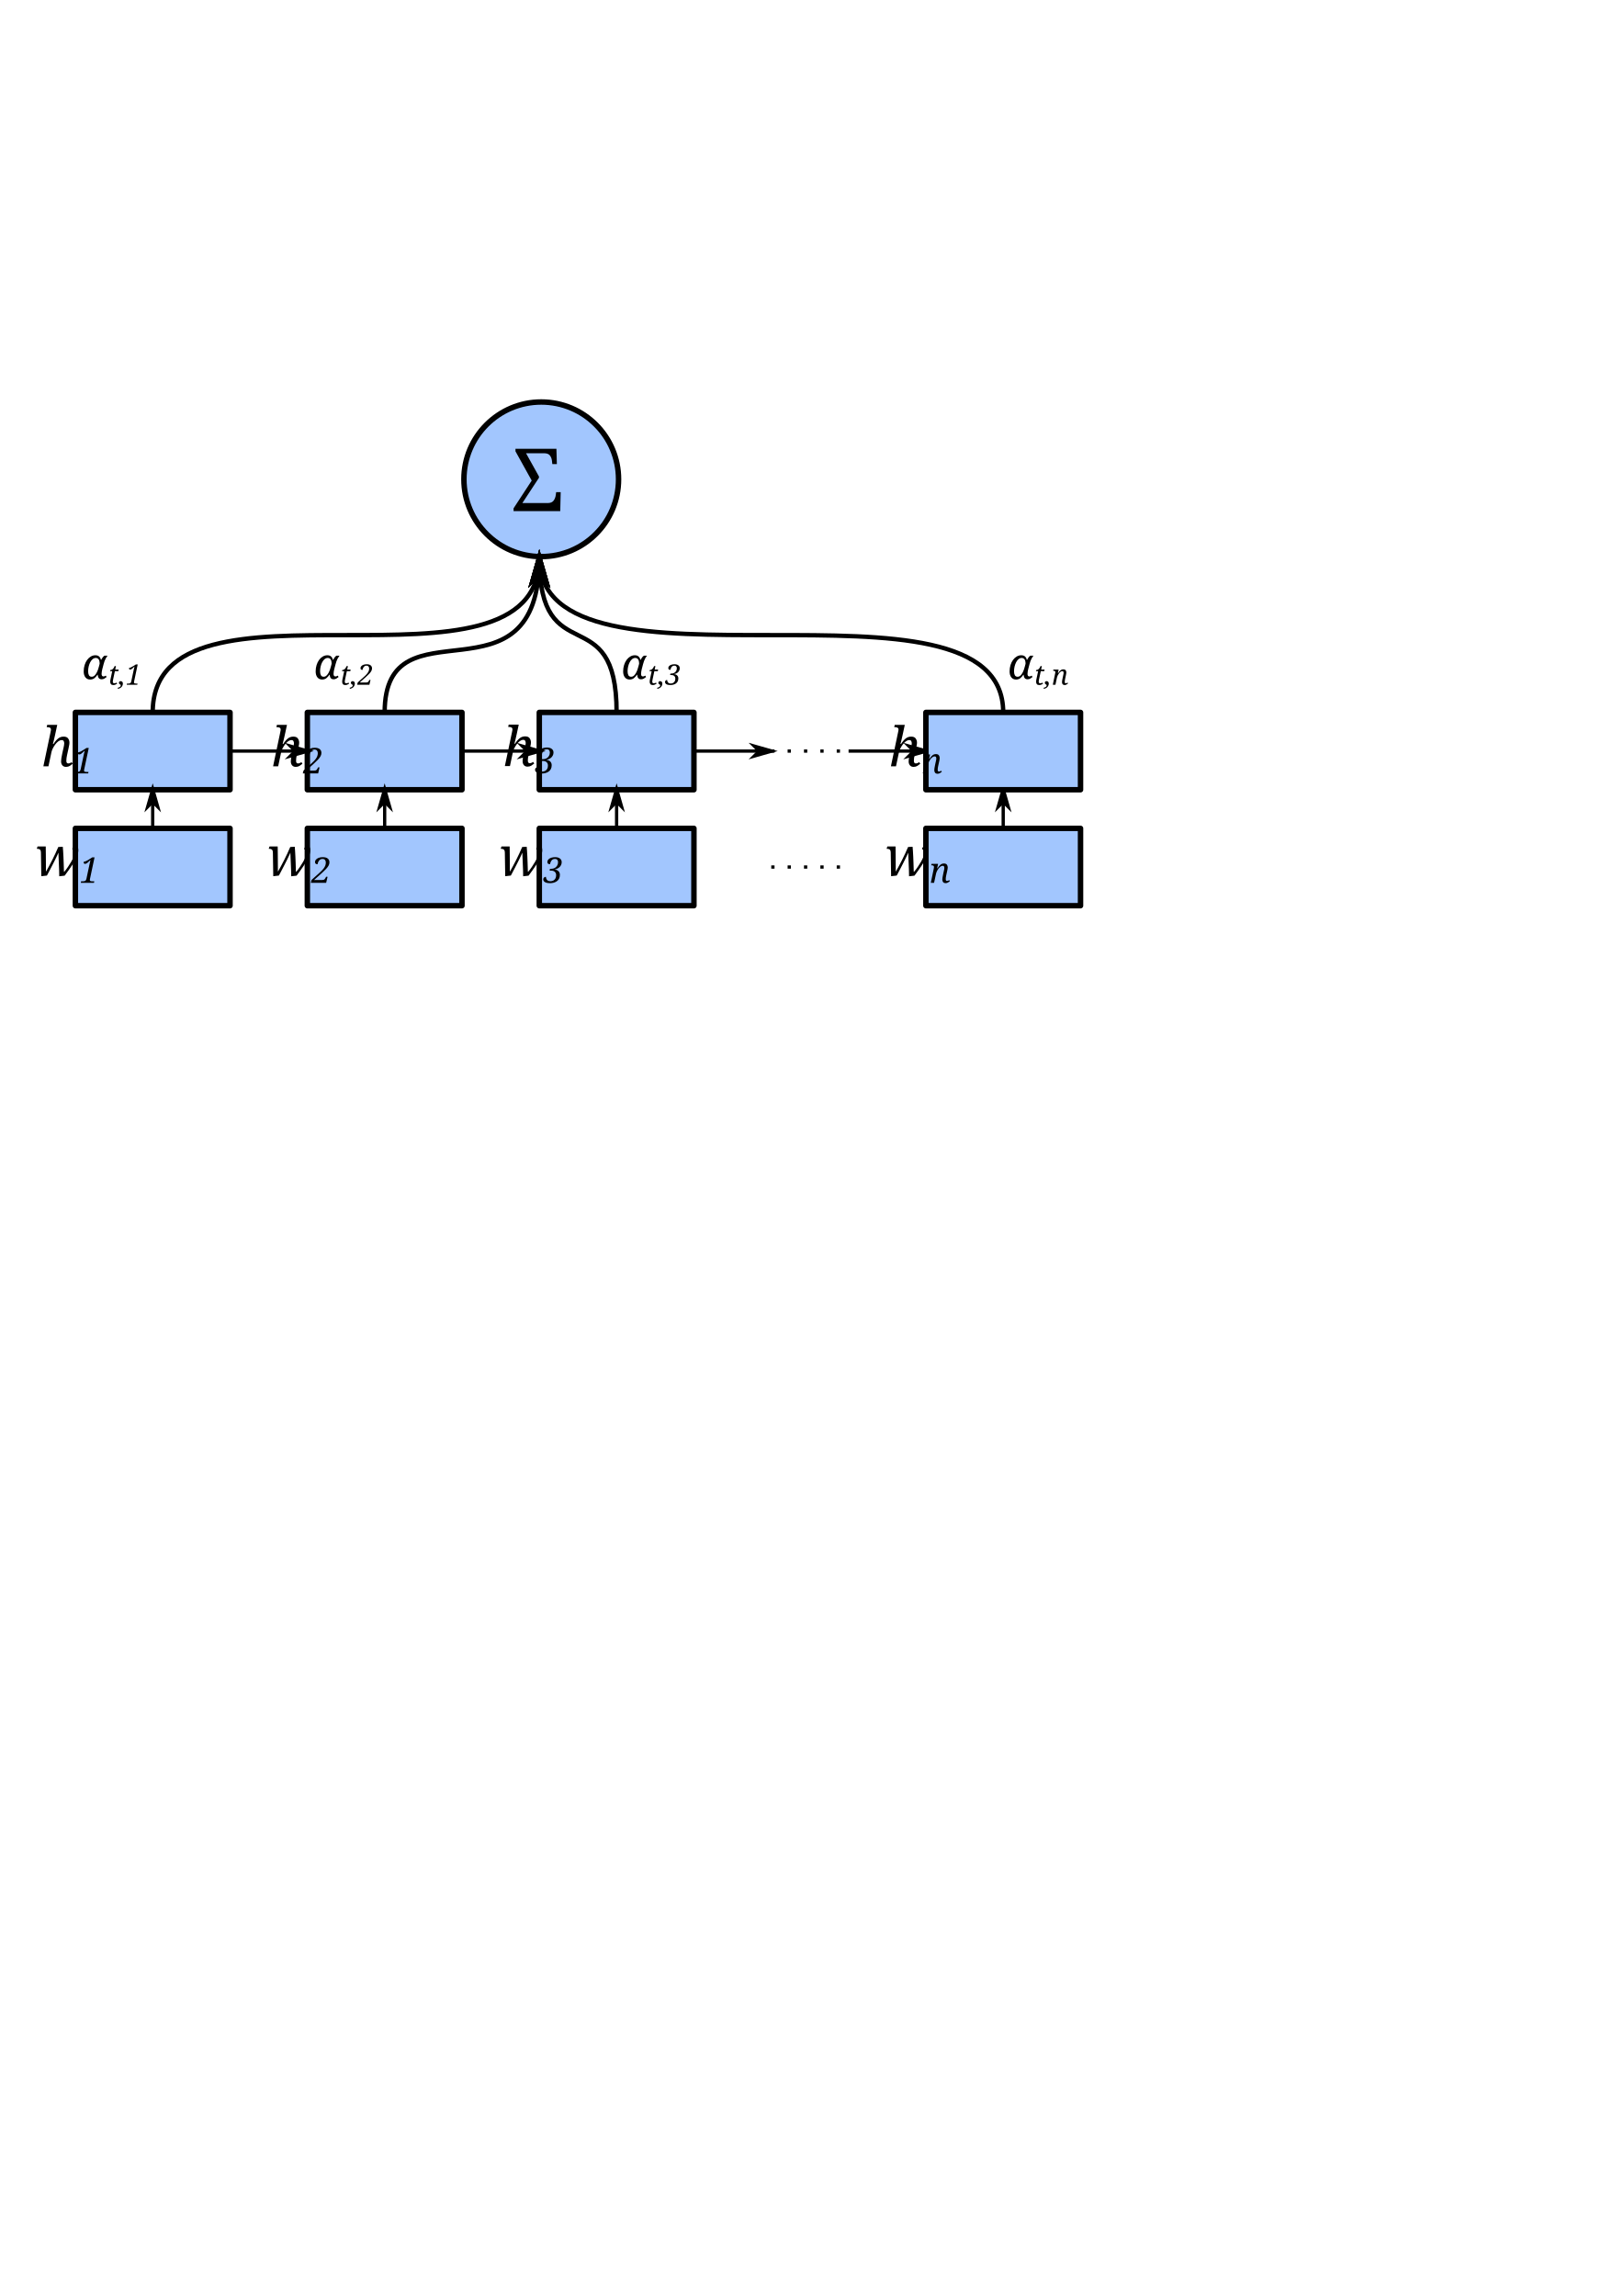
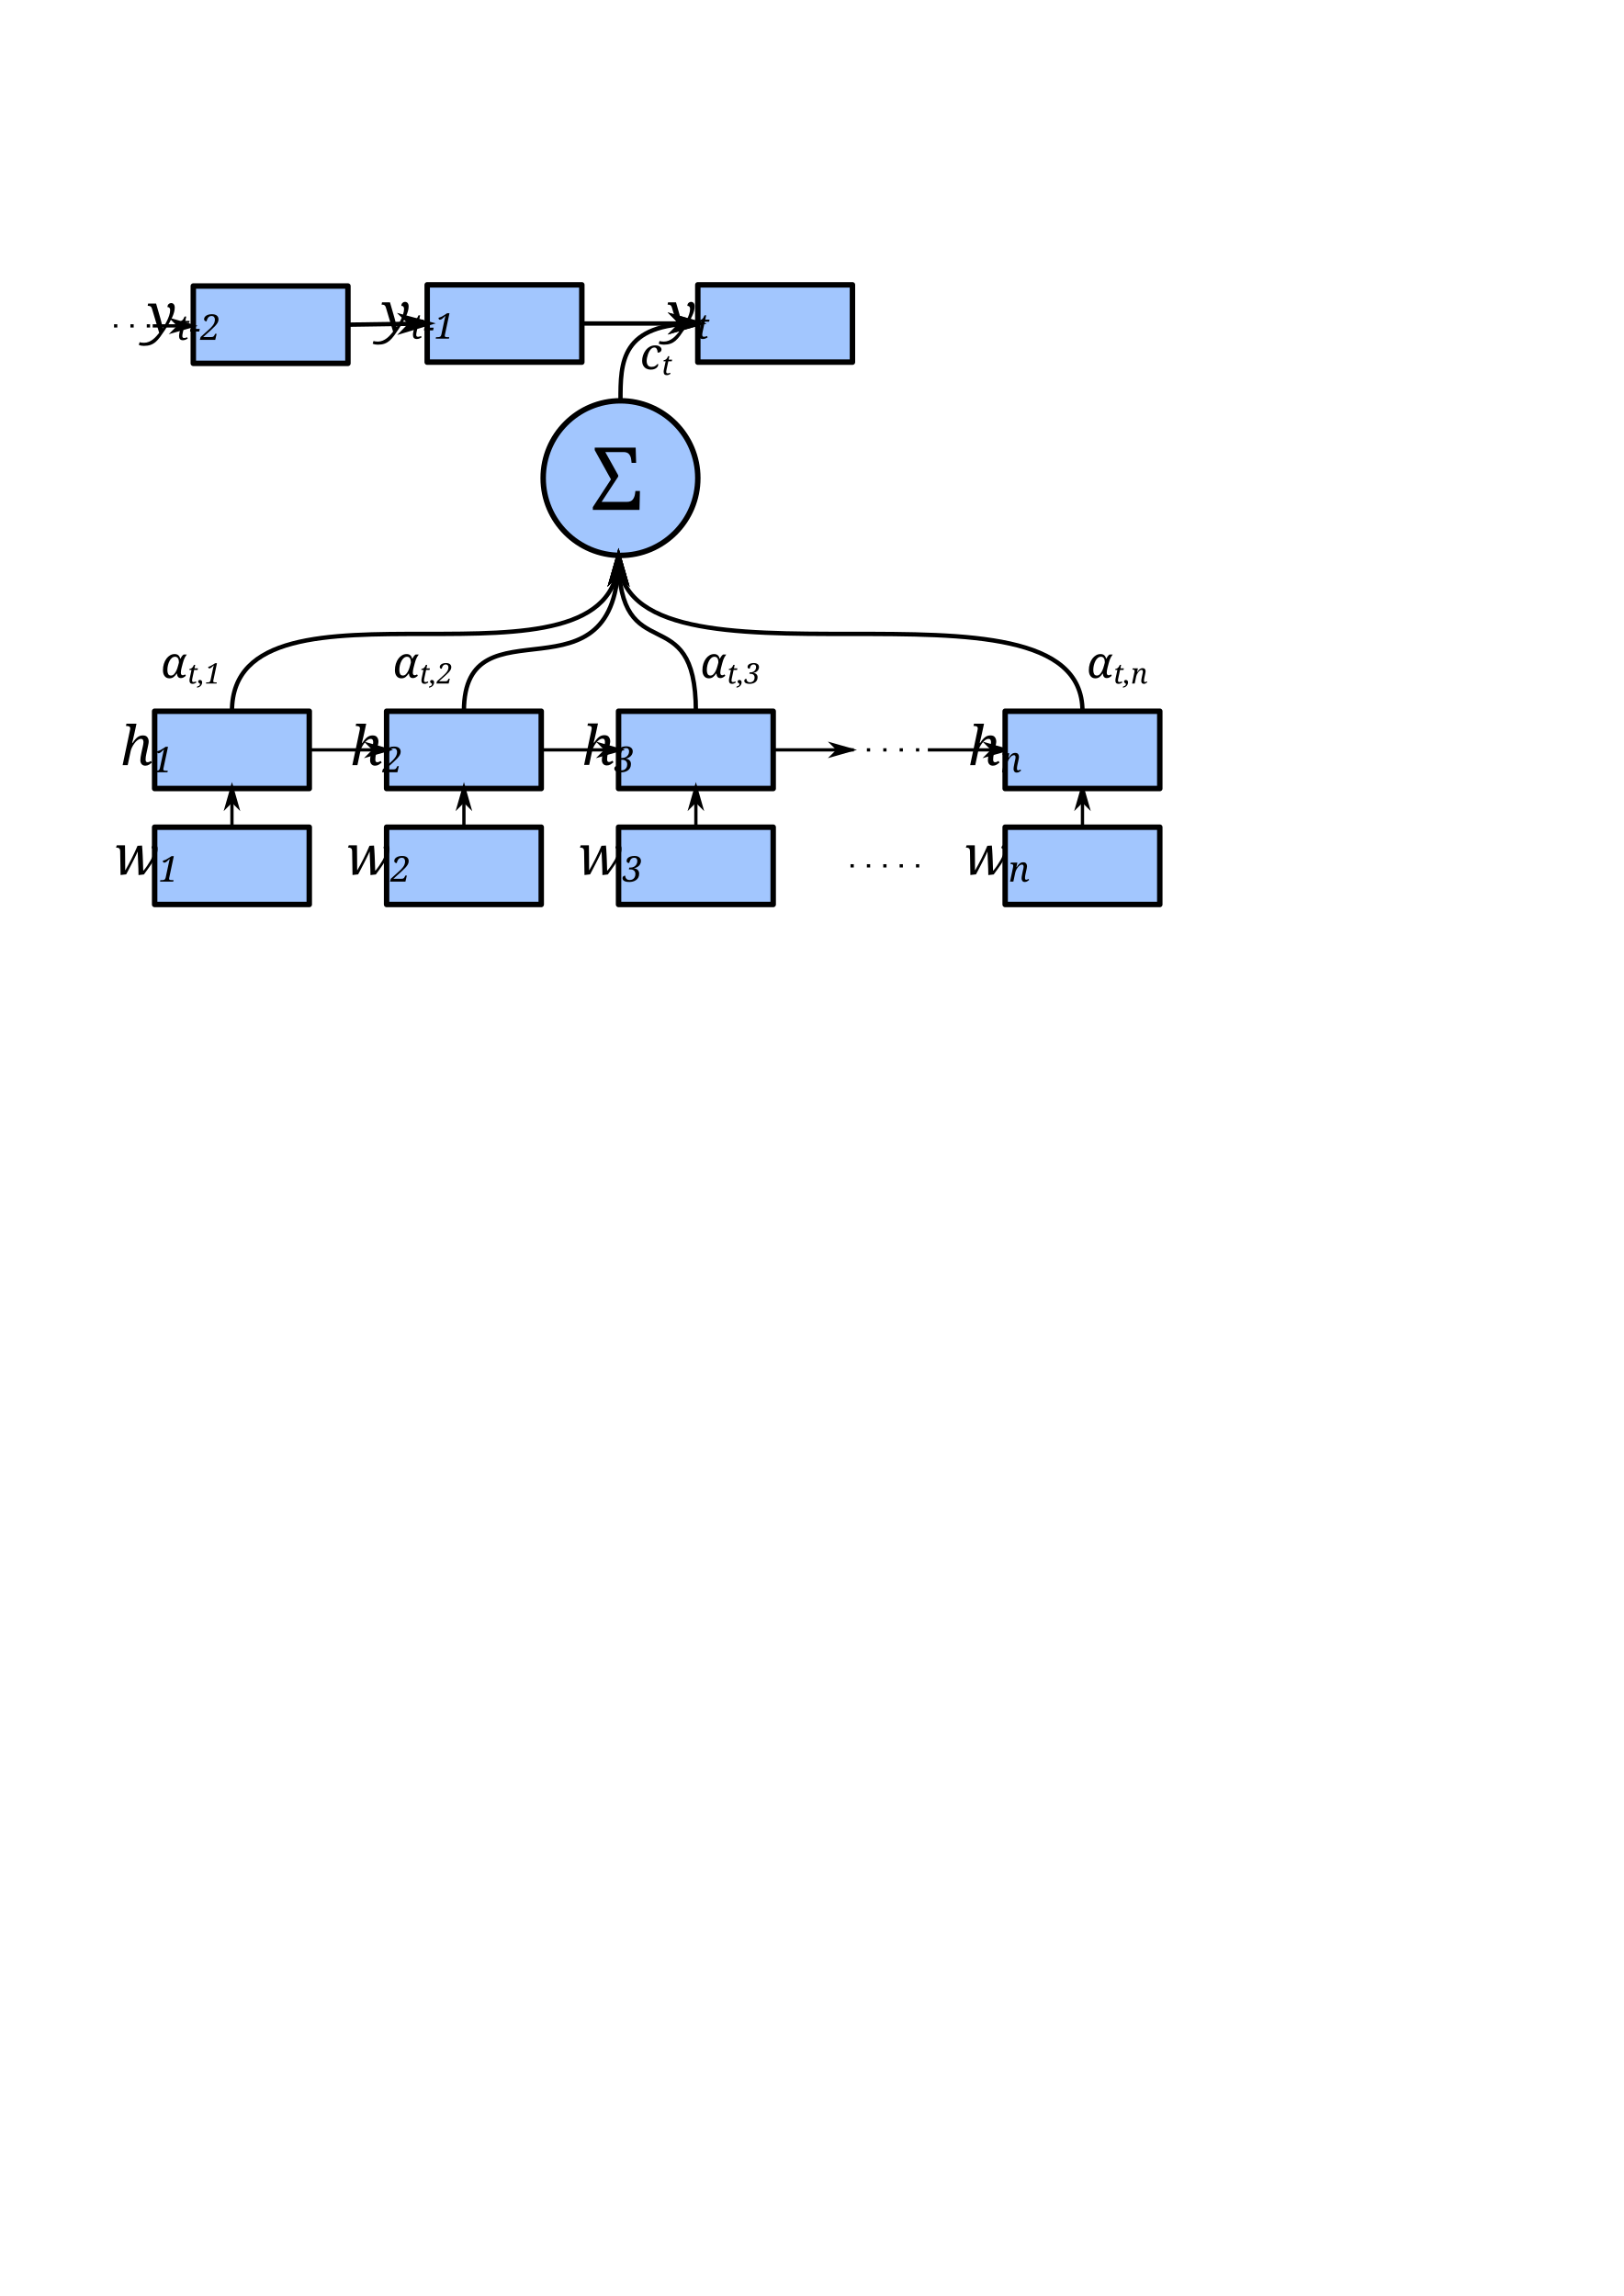
<svg xmlns="http://www.w3.org/2000/svg" width="210mm" height="297mm" viewBox="0 0 744.094 1052.362" id="svg2" version="1.1">
  <defs id="defs4">
+     <marker orient="auto" refY="0" refX="0" id="marker4362" style="overflow:visible">
+       <path id="path4364" d="M 0,0 5,-5 -12.5,0 5,5 0,0 Z" style="fill:#000000;fill-opacity:1;fill-rule:evenodd;stroke:#000000;stroke-width:1pt;stroke-opacity:1" transform="matrix(-0.4,0,0,-0.4,-4,0)" />
+     </marker>
+     <marker orient="auto" refY="0.0" refX="0.0" id="marker4344" style="overflow:visible;">
+       <path id="path4346" d="M 0.0,0.0 L 5.0,-5.0 L -12.5,0.0 L 5.0,5.0 L 0.0,0.0 z " style="fill-rule:evenodd;stroke:#000000;stroke-width:1pt;stroke-opacity:1;fill:#000000;fill-opacity:1" transform="scale(0.4) rotate(180) translate(10,0)" />
+     </marker>
+     <marker style="overflow:visible;" id="marker4311" refX="0.0" refY="0.0" orient="auto">
+       <path transform="scale(0.4) rotate(180) translate(10,0)" style="fill-rule:evenodd;stroke:#000000;stroke-width:1pt;stroke-opacity:1;fill:#000000;fill-opacity:1" d="M 0.0,0.0 L 5.0,-5.0 L -12.5,0.0 L 5.0,5.0 L 0.0,0.0 z " id="path4313" />
+     </marker>
+     <marker orient="auto" refY="0.0" refX="0.0" id="marker4278" style="overflow:visible;">
+       <path id="path4280" d="M 0.0,0.0 L 5.0,-5.0 L -12.5,0.0 L 5.0,5.0 L 0.0,0.0 z " style="fill-rule:evenodd;stroke:#000000;stroke-width:1pt;stroke-opacity:1;fill:#000000;fill-opacity:1" transform="scale(0.4) rotate(180) translate(10,0)" />
+     </marker>
    <marker orient="auto" refY="0.0" refX="0.0" id="marker10100" style="overflow:visible;">
      <path id="path10102" d="M 0.0,0.0 L 5.0,-5.0 L -12.5,0.0 L 5.0,5.0 L 0.0,0.0 z " style="fill-rule:evenodd;stroke:#000000;stroke-width:1pt;stroke-opacity:1;fill:#000000;fill-opacity:1" transform="scale(0.4) rotate(180) translate(10,0)" />
    </marker>
    <marker style="overflow:visible;" id="marker9680" refX="0.0" refY="0.0" orient="auto">
      <path transform="scale(0.4) rotate(180) translate(10,0)" style="fill-rule:evenodd;stroke:#000000;stroke-width:1pt;stroke-opacity:1;fill:#000000;fill-opacity:1" d="M 0.0,0.0 L 5.0,-5.0 L -12.5,0.0 L 5.0,5.0 L 0.0,0.0 z " id="path9682" />
    </marker>
    <marker orient="auto" refY="0.0" refX="0.0" id="marker9188" style="overflow:visible;">
      <path id="path9190" d="M 0.0,0.0 L 5.0,-5.0 L -12.5,0.0 L 5.0,5.0 L 0.0,0.0 z " style="fill-rule:evenodd;stroke:#000000;stroke-width:1pt;stroke-opacity:1;fill:#000000;fill-opacity:1" transform="scale(0.4) rotate(180) translate(10,0)" />
    </marker>
    <marker style="overflow:visible;" id="marker8259" refX="0.0" refY="0.0" orient="auto">
      <path transform="scale(0.4) rotate(180) translate(10,0)" style="fill-rule:evenodd;stroke:#000000;stroke-width:1pt;stroke-opacity:1;fill:#000000;fill-opacity:1" d="M 0.0,0.0 L 5.0,-5.0 L -12.5,0.0 L 5.0,5.0 L 0.0,0.0 z " id="path8261" />
    </marker>
    <marker orient="auto" refY="0" refX="0" id="marker7561" style="overflow:visible">
      <path id="path7563" d="M 0,0 5,-5 -12.5,0 5,5 0,0 Z" style="fill:#000000;fill-opacity:1;fill-rule:evenodd;stroke:#000000;stroke-width:1pt;stroke-opacity:1" transform="matrix(-0.4,0,0,-0.4,-4,0)" />
    </marker>
    <marker style="overflow:visible;" id="marker6108" refX="0.0" refY="0.0" orient="auto">
      <path transform="scale(0.4) rotate(180) translate(10,0)" style="fill-rule:evenodd;stroke:#000000;stroke-width:1pt;stroke-opacity:1;fill:#000000;fill-opacity:1" d="M 0.0,0.0 L 5.0,-5.0 L -12.5,0.0 L 5.0,5.0 L 0.0,0.0 z " id="path6110" />
    </marker>
    <marker style="overflow:visible;" id="marker5562" refX="0.0" refY="0.0" orient="auto">
      <path transform="scale(0.4) rotate(180) translate(10,0)" style="fill-rule:evenodd;stroke:#000000;stroke-width:1pt;stroke-opacity:1;fill:#000000;fill-opacity:1" d="M 0.0,0.0 L 5.0,-5.0 L -12.5,0.0 L 5.0,5.0 L 0.0,0.0 z " id="path5564" />
    </marker>
    <marker orient="auto" refY="0.0" refX="0.0" id="marker5052" style="overflow:visible;">
      <path id="path5054" d="M 0.0,0.0 L 5.0,-5.0 L -12.5,0.0 L 5.0,5.0 L 0.0,0.0 z " style="fill-rule:evenodd;stroke:#000000;stroke-width:1pt;stroke-opacity:1;fill:#000000;fill-opacity:1" transform="scale(0.4) rotate(180) translate(10,0)" />
    </marker>
    <marker style="overflow:visible;" id="marker4764" refX="0.0" refY="0.0" orient="auto">
      <path transform="scale(0.4) rotate(180) translate(10,0)" style="fill-rule:evenodd;stroke:#000000;stroke-width:1pt;stroke-opacity:1;fill:#000000;fill-opacity:1" d="M 0.0,0.0 L 5.0,-5.0 L -12.5,0.0 L 5.0,5.0 L 0.0,0.0 z " id="path4766" />
    </marker>
    <marker orient="auto" refY="0.0" refX="0.0" id="Arrow1Mend" style="overflow:visible;">
      <path id="path4395" d="M 0.0,0.0 L 5.0,-5.0 L -12.5,0.0 L 5.0,5.0 L 0.0,0.0 z " style="fill-rule:evenodd;stroke:#000000;stroke-width:1pt;stroke-opacity:1;fill:#000000;fill-opacity:1" transform="scale(0.4) rotate(180) translate(10,0)" />
    </marker>
    <marker orient="auto" refY="0.0" refX="0.0" id="Arrow1Lend" style="overflow:visible;">
      <path id="path4389" d="M 0.0,0.0 L 5.0,-5.0 L -12.5,0.0 L 5.0,5.0 L 0.0,0.0 z " style="fill-rule:evenodd;stroke:#000000;stroke-width:1pt;stroke-opacity:1;fill:#000000;fill-opacity:1" transform="scale(0.8) rotate(180) translate(12.5,0)" />
    </marker>
    <marker orient="auto" refY="0.0" refX="0.0" id="Arrow2Lend" style="overflow:visible;">
      <path id="path4407" style="fill-rule:evenodd;stroke-width:0.625;stroke-linejoin:round;stroke:#000000;stroke-opacity:1;fill:#000000;fill-opacity:1" d="M 8.719,4.034 L -2.207,0.016 L 8.719,-4.002 C 6.973,-1.63 6.983,1.616 8.719,4.034 z " transform="scale(1.1) rotate(180) translate(1,0)" />
    </marker>
    <marker style="overflow:visible" id="marker6108-6" refX="0" refY="0" orient="auto">
      <path transform="matrix(-0.4,0,0,-0.4,-4,0)" style="fill:#000000;fill-opacity:1;fill-rule:evenodd;stroke:#000000;stroke-width:1pt;stroke-opacity:1" d="M 0,0 5,-5 -12.5,0 5,5 0,0 Z" id="path6110-2" />
    </marker>
    <marker style="overflow:visible" id="marker6108-3" refX="0" refY="0" orient="auto">
      <path transform="matrix(-0.4,0,0,-0.4,-4,0)" style="fill:#000000;fill-opacity:1;fill-rule:evenodd;stroke:#000000;stroke-width:1pt;stroke-opacity:1" d="M 0,0 5,-5 -12.5,0 5,5 0,0 Z" id="path6110-4" />
    </marker>
    <marker style="overflow:visible" id="marker6108-3-8" refX="0" refY="0" orient="auto">
      <path transform="matrix(-0.4,0,0,-0.4,-4,0)" style="fill:#000000;fill-opacity:1;fill-rule:evenodd;stroke:#000000;stroke-width:1pt;stroke-opacity:1" d="M 0,0 5,-5 -12.5,0 5,5 0,0 Z" id="path6110-4-9" />
    </marker>
    <marker style="overflow:visible" id="marker8259-9" refX="0" refY="0" orient="auto">
      <path transform="matrix(-0.4,0,0,-0.4,-4,0)" style="fill:#000000;fill-opacity:1;fill-rule:evenodd;stroke:#000000;stroke-width:1pt;stroke-opacity:1" d="M 0,0 5,-5 -12.5,0 5,5 0,0 Z" id="path8261-2" />
    </marker>
  </defs>
  <g id="layer1">
-     <g id="wordgroup" transform="translate(-36.32155,177.7154)">
+     <g id="wordgroup" transform="translate(3.340121e-7,177.1654)">
      <rect rx="0" ry="4.464" y="201.968" x="70.866" height="35.433" width="70.866" id="rect4136" style="opacity:1;fill:#a2c6fe;fill-opacity:1;fill-rule:nonzero;stroke:#000000;stroke-width:2.5;stroke-linecap:round;stroke-linejoin:round;stroke-miterlimit:4;stroke-dasharray:none;stroke-dashoffset:0;stroke-opacity:1" />
      <text id="text4142" y="223.673" x="107.2" style="font-style:italic;font-variant:normal;font-weight:normal;font-stretch:normal;font-size:12px;line-height:125%;font-family:Serif;-inkscape-font-specification:'Serif Italic';text-align:center;letter-spacing:0px;word-spacing:0px;text-anchor:middle;fill:#000000;fill-opacity:1;stroke:none;stroke-width:1px;stroke-linecap:butt;stroke-linejoin:miter;stroke-opacity:1" xml:space="preserve">
        <tspan style="font-style:italic;font-variant:normal;font-weight:normal;font-stretch:normal;font-size:25px;font-family:Serif;-inkscape-font-specification:'Serif Italic'" y="223.673" x="107.2" id="tspan4144">w<tspan id="tspan4150" style="font-size:65%;baseline-shift:sub">1</tspan>
        </tspan>
      </text>
    </g>
-     <g transform="translate(69.97767,177.7154)" id="wordgroup-8">
+     <g transform="translate(106.2992,177.1654)" id="wordgroup-8">
      <rect rx="0" ry="4.464" y="201.968" x="70.866" height="35.433" width="70.866" id="rect4136-3" style="opacity:1;fill:#a2c6fe;fill-opacity:1;fill-rule:nonzero;stroke:#000000;stroke-width:2.5;stroke-linecap:round;stroke-linejoin:round;stroke-miterlimit:4;stroke-dasharray:none;stroke-dashoffset:0;stroke-opacity:1" />
      <text id="text4142-9" y="223.673" x="107.2" style="font-style:italic;font-variant:normal;font-weight:normal;font-stretch:normal;font-size:12px;line-height:125%;font-family:Serif;-inkscape-font-specification:'Serif Italic';text-align:center;letter-spacing:0px;word-spacing:0px;text-anchor:middle;fill:#000000;fill-opacity:1;stroke:none;stroke-width:1px;stroke-linecap:butt;stroke-linejoin:miter;stroke-opacity:1" xml:space="preserve">
        <tspan style="font-style:italic;font-variant:normal;font-weight:normal;font-stretch:normal;font-size:25px;font-family:Serif;-inkscape-font-specification:'Serif Italic'" y="223.673" x="107.2" id="tspan4144-2">w<tspan style="font-size:65%;baseline-shift:sub" id="tspan4185">2</tspan>
        </tspan>
      </text>
    </g>
-     <g transform="translate(176.2769,177.7154)" id="wordgroup-8-6">
+     <g transform="translate(212.5984,177.1654)" id="wordgroup-8-6">
      <rect rx="0" ry="4.464" y="201.968" x="70.866" height="35.433" width="70.866" id="rect4136-3-2" style="opacity:1;fill:#a2c6fe;fill-opacity:1;fill-rule:nonzero;stroke:#000000;stroke-width:2.5;stroke-linecap:round;stroke-linejoin:round;stroke-miterlimit:4;stroke-dasharray:none;stroke-dashoffset:0;stroke-opacity:1" />
      <text id="text4142-9-7" y="223.673" x="107.2" style="font-style:italic;font-variant:normal;font-weight:normal;font-stretch:normal;font-size:12px;line-height:125%;font-family:Serif;-inkscape-font-specification:'Serif Italic';text-align:center;letter-spacing:0px;word-spacing:0px;text-anchor:middle;fill:#000000;fill-opacity:1;stroke:none;stroke-width:1px;stroke-linecap:butt;stroke-linejoin:miter;stroke-opacity:1" xml:space="preserve">
        <tspan style="font-style:italic;font-variant:normal;font-weight:normal;font-stretch:normal;font-size:25px;font-family:Serif;-inkscape-font-specification:'Serif Italic'" y="223.673" x="107.2" id="tspan4144-2-1">w<tspan style="font-size:65%;baseline-shift:sub" id="tspan4214">3</tspan>
        </tspan>
      </text>
    </g>
-     <g transform="translate(353.4422,177.7154)" id="wordgroup-8-6-5">
+     <g transform="translate(389.7638,177.1654)" id="wordgroup-8-6-5">
      <rect rx="0" ry="4.464" y="201.968" x="70.866" height="35.433" width="70.866" id="rect4136-3-2-3" style="opacity:1;fill:#a2c6fe;fill-opacity:1;fill-rule:nonzero;stroke:#000000;stroke-width:2.5;stroke-linecap:round;stroke-linejoin:round;stroke-miterlimit:4;stroke-dasharray:none;stroke-dashoffset:0;stroke-opacity:1" />
      <text id="text4142-9-7-2" y="223.673" x="107.2" style="font-style:italic;font-variant:normal;font-weight:normal;font-stretch:normal;font-size:12px;line-height:125%;font-family:Serif;-inkscape-font-specification:'Serif Italic';text-align:center;letter-spacing:0px;word-spacing:0px;text-anchor:middle;fill:#000000;fill-opacity:1;stroke:none;stroke-width:1px;stroke-linecap:butt;stroke-linejoin:miter;stroke-opacity:1" xml:space="preserve">
        <tspan style="font-style:italic;font-variant:normal;font-weight:normal;font-stretch:normal;font-size:25px;font-family:Serif;-inkscape-font-specification:'Serif Italic'" y="223.673" x="107.2" id="tspan4144-2-1-1">w<tspan style="font-size:65%;baseline-shift:sub" id="tspan4243">n</tspan>
        </tspan>
      </text>
    </g>
-     <g id="g4356" transform="translate(-36.32155,177.7154)">
+     <g id="g4356" transform="translate(3.340121e-7,177.1654)">
      <rect rx="0" ry="4.464" y="148.819" x="70.866" height="35.433" width="70.866" id="rect4136-0" style="opacity:1;fill:#a2c6fe;fill-opacity:1;fill-rule:nonzero;stroke:#000000;stroke-width:2.5;stroke-linecap:round;stroke-linejoin:round;stroke-miterlimit:4;stroke-dasharray:none;stroke-dashoffset:0;stroke-opacity:1" />
      <text id="text4142-4" y="173.532" x="107.298" style="font-style:italic;font-variant:normal;font-weight:normal;font-stretch:normal;font-size:12px;line-height:125%;font-family:Serif;-inkscape-font-specification:'Serif Italic';text-align:center;letter-spacing:0px;word-spacing:0px;text-anchor:middle;fill:#000000;fill-opacity:1;stroke:none;stroke-width:1px;stroke-linecap:butt;stroke-linejoin:miter;stroke-opacity:1" xml:space="preserve">
        <tspan style="font-style:italic;font-variant:normal;font-weight:normal;font-stretch:normal;font-size:25px;font-family:Serif;-inkscape-font-specification:'Serif Italic'" y="173.532" x="107.298" id="tspan4144-7">h<tspan id="tspan4150-9" style="font-size:65%;baseline-shift:sub">1</tspan>
        </tspan>
      </text>
    </g>
-     <g id="g4362" transform="translate(-36.32155,177.7154)">
+     <g id="g4362" transform="translate(3.340121e-7,177.1654)">
      <rect rx="0" ry="4.464" y="148.819" x="177.165" height="35.433" width="70.866" id="rect4136-3-4" style="opacity:1;fill:#a2c6fe;fill-opacity:1;fill-rule:nonzero;stroke:#000000;stroke-width:2.5;stroke-linecap:round;stroke-linejoin:round;stroke-miterlimit:4;stroke-dasharray:none;stroke-dashoffset:0;stroke-opacity:1" />
      <text id="text4142-9-8" y="173.532" x="212.575" style="font-style:italic;font-variant:normal;font-weight:normal;font-stretch:normal;font-size:12px;line-height:125%;font-family:Serif;-inkscape-font-specification:'Serif Italic';text-align:center;letter-spacing:0px;word-spacing:0px;text-anchor:middle;fill:#000000;fill-opacity:1;stroke:none;stroke-width:1px;stroke-linecap:butt;stroke-linejoin:miter;stroke-opacity:1" xml:space="preserve">
        <tspan style="font-style:italic;font-variant:normal;font-weight:normal;font-stretch:normal;font-size:25px;font-family:Serif;-inkscape-font-specification:'Serif Italic'" y="173.532" x="212.575" id="tspan4144-2-4">h<tspan style="font-size:65%;baseline-shift:sub" id="tspan4185-4">2</tspan>
        </tspan>
      </text>
    </g>
-     <g id="g10871" transform="translate(-0.8884808,124.5657)">
+     <g id="g10871" transform="translate(35.43307,124.0157)">
      <rect rx="0" ry="4.464" y="201.968" x="248.031" height="35.433" width="70.866" id="rect4136-3-2-7" style="opacity:1;fill:#a2c6fe;fill-opacity:1;fill-rule:nonzero;stroke:#000000;stroke-width:2.5;stroke-linecap:round;stroke-linejoin:round;stroke-miterlimit:4;stroke-dasharray:none;stroke-dashoffset:0;stroke-opacity:1" />
      <text id="text4142-9-7-6" y="226.567" x="283.357" style="font-style:italic;font-variant:normal;font-weight:normal;font-stretch:normal;font-size:12px;line-height:125%;font-family:Serif;-inkscape-font-specification:'Serif Italic';text-align:center;letter-spacing:0px;word-spacing:0px;text-anchor:middle;fill:#000000;fill-opacity:1;stroke:none;stroke-width:1px;stroke-linecap:butt;stroke-linejoin:miter;stroke-opacity:1" xml:space="preserve">
        <tspan style="font-style:italic;font-variant:normal;font-weight:normal;font-stretch:normal;font-size:25px;font-family:Serif;-inkscape-font-specification:'Serif Italic'" y="226.567" x="283.357" id="tspan4144-2-1-2">h<tspan style="font-size:65%;baseline-shift:sub" id="tspan4214-2">3</tspan>
        </tspan>
      </text>
    </g>
-     <path id="path4380" d="m 69.978,379.684 0,-17.717" style="fill:none;fill-rule:evenodd;stroke:#000000;stroke-width:1.5;stroke-linecap:butt;stroke-linejoin:miter;stroke-miterlimit:4;stroke-dasharray:none;stroke-opacity:1;marker-end:url(#Arrow1Mend)" />
-     <path style="fill:none;fill-rule:evenodd;stroke:#000000;stroke-width:1.5;stroke-linecap:butt;stroke-linejoin:miter;stroke-miterlimit:4;stroke-dasharray:none;stroke-opacity:1;marker-end:url(#marker4764)" d="m 176.277,379.684 0,-17.717" id="path4762" />
-     <path id="path5050" d="m 282.576,379.684 0,-17.717" style="fill:none;fill-rule:evenodd;stroke:#000000;stroke-width:1.5;stroke-linecap:butt;stroke-linejoin:miter;stroke-miterlimit:4;stroke-dasharray:none;stroke-opacity:1;marker-end:url(#marker5052)" />
-     <path style="fill:none;fill-rule:evenodd;stroke:#000000;stroke-width:1.5;stroke-linecap:butt;stroke-linejoin:miter;stroke-miterlimit:4;stroke-dasharray:none;stroke-opacity:1;marker-end:url(#marker5562)" d="m 459.741,379.684 0,-17.717" id="path5560" />
-     <path style="fill:none;fill-rule:evenodd;stroke:#000000;stroke-width:1.5;stroke-linecap:butt;stroke-linejoin:miter;stroke-miterlimit:4;stroke-dasharray:none;stroke-opacity:1;marker-end:url(#marker6108)" d="m 105.411,344.251 35.433,0" id="path6106" />
-     <path style="fill:none;fill-rule:evenodd;stroke:#000000;stroke-width:1.5;stroke-linecap:butt;stroke-linejoin:miter;stroke-miterlimit:4;stroke-dasharray:none;stroke-opacity:1;marker-end:url(#marker6108-6)" d="m 211.71,344.251 35.433,0" id="path6106-5" />
-     <path style="fill:none;fill-rule:evenodd;stroke:#000000;stroke-width:1.5;stroke-linecap:butt;stroke-linejoin:miter;stroke-miterlimit:4;stroke-dasharray:none;stroke-opacity:1;marker-end:url(#marker6108-3)" d="m 318.009,344.251 35.433,0" id="path6106-3" />
-     <path id="path7559" d="m 353.442,344.251 35.433,0" style="fill:none;fill-rule:evenodd;stroke:#000000;stroke-width:1.5;stroke-linecap:butt;stroke-linejoin:miter;stroke-miterlimit:4;stroke-dasharray:1.5, 6;stroke-dashoffset:0;stroke-opacity:1" />
-     <path style="fill:none;fill-rule:evenodd;stroke:#000000;stroke-width:1.5;stroke-linecap:butt;stroke-linejoin:miter;stroke-miterlimit:4;stroke-dasharray:none;stroke-opacity:1;marker-end:url(#marker6108-3-8)" d="m 388.875,344.251 35.433,0" id="path6106-3-7" />
-     <g id="g4374" transform="translate(-36.32155,177.7154)">
+     <path id="path4380" d="m 106.299,379.134 0,-17.717" style="fill:none;fill-rule:evenodd;stroke:#000000;stroke-width:1.5;stroke-linecap:butt;stroke-linejoin:miter;stroke-miterlimit:4;stroke-dasharray:none;stroke-opacity:1;marker-end:url(#Arrow1Mend)" />
+     <path style="fill:none;fill-rule:evenodd;stroke:#000000;stroke-width:1.5;stroke-linecap:butt;stroke-linejoin:miter;stroke-miterlimit:4;stroke-dasharray:none;stroke-opacity:1;marker-end:url(#marker4764)" d="m 212.598,379.134 0,-17.717" id="path4762" />
+     <path id="path5050" d="m 318.898,379.134 0,-17.717" style="fill:none;fill-rule:evenodd;stroke:#000000;stroke-width:1.5;stroke-linecap:butt;stroke-linejoin:miter;stroke-miterlimit:4;stroke-dasharray:none;stroke-opacity:1;marker-end:url(#marker5052)" />
+     <path style="fill:none;fill-rule:evenodd;stroke:#000000;stroke-width:1.5;stroke-linecap:butt;stroke-linejoin:miter;stroke-miterlimit:4;stroke-dasharray:none;stroke-opacity:1;marker-end:url(#marker5562)" d="m 496.063,379.134 0,-17.717" id="path5560" />
+     <path style="fill:none;fill-rule:evenodd;stroke:#000000;stroke-width:1.5;stroke-linecap:butt;stroke-linejoin:miter;stroke-miterlimit:4;stroke-dasharray:none;stroke-opacity:1;marker-end:url(#marker6108)" d="m 141.732,343.701 35.433,0" id="path6106" />
+     <path style="fill:none;fill-rule:evenodd;stroke:#000000;stroke-width:1.5;stroke-linecap:butt;stroke-linejoin:miter;stroke-miterlimit:4;stroke-dasharray:none;stroke-opacity:1;marker-end:url(#marker6108-6)" d="m 248.031,343.701 35.433,0" id="path6106-5" />
+     <path style="fill:none;fill-rule:evenodd;stroke:#000000;stroke-width:1.5;stroke-linecap:butt;stroke-linejoin:miter;stroke-miterlimit:4;stroke-dasharray:none;stroke-opacity:1;marker-end:url(#marker6108-3)" d="m 354.331,343.701 35.433,0" id="path6106-3" />
+     <path id="path7559" d="m 389.764,343.701 35.433,0" style="fill:none;fill-rule:evenodd;stroke:#000000;stroke-width:1.5;stroke-linecap:butt;stroke-linejoin:miter;stroke-miterlimit:4;stroke-dasharray:1.5, 6;stroke-dashoffset:0;stroke-opacity:1" />
+     <path style="fill:none;fill-rule:evenodd;stroke:#000000;stroke-width:1.5;stroke-linecap:butt;stroke-linejoin:miter;stroke-miterlimit:4;stroke-dasharray:none;stroke-opacity:1;marker-end:url(#marker6108-3-8)" d="m 425.197,343.701 35.433,0" id="path6106-3-7" />
+     <g id="g4374" transform="translate(3.340121e-7,177.1654)">
      <rect rx="0" ry="4.464" y="148.819" x="460.63" height="35.433" width="70.866" id="rect4136-3-2-3-4" style="opacity:1;fill:#a2c6fe;fill-opacity:1;fill-rule:nonzero;stroke:#000000;stroke-width:2.5;stroke-linecap:round;stroke-linejoin:round;stroke-miterlimit:4;stroke-dasharray:none;stroke-dashoffset:0;stroke-opacity:1" />
      <text id="text4142-9-7-2-5" y="173.532" x="496.03" style="font-style:italic;font-variant:normal;font-weight:normal;font-stretch:normal;font-size:12px;line-height:125%;font-family:Serif;-inkscape-font-specification:'Serif Italic';text-align:center;letter-spacing:0px;word-spacing:0px;text-anchor:middle;fill:#000000;fill-opacity:1;stroke:none;stroke-width:1px;stroke-linecap:butt;stroke-linejoin:miter;stroke-opacity:1" xml:space="preserve">
        <tspan style="font-style:italic;font-variant:normal;font-weight:normal;font-stretch:normal;font-size:25px;font-family:Serif;-inkscape-font-specification:'Serif Italic'" y="173.532" x="496.03" id="tspan4144-2-1-1-4">h<tspan style="font-size:65%;baseline-shift:sub" id="tspan4243-3">n</tspan>
        </tspan>
      </text>
    </g>
-     <circle style="opacity:1;fill:#a2c6fe;fill-opacity:1;fill-rule:nonzero;stroke:#000000;stroke-width:2.5;stroke-linecap:round;stroke-linejoin:round;stroke-miterlimit:4;stroke-dasharray:none;stroke-dashoffset:0;stroke-opacity:1" id="path8221" cx="248.032" cy="219.685" r="35.433" />
-     <path style="fill:none;fill-rule:evenodd;stroke:#000000;stroke-width:2;stroke-linecap:butt;stroke-linejoin:miter;stroke-miterlimit:4;stroke-dasharray:none;stroke-opacity:1;marker-end:url(#marker8259)" d="m 69.978,326.534 c 0,-70.866 177.165,0 177.165,-70.866" id="path8227" />
-     <path id="path9186" d="m 176.277,326.534 c 0,-53.15 70.866,0 70.866,-70.866" style="fill:none;fill-rule:evenodd;stroke:#000000;stroke-width:2;stroke-linecap:butt;stroke-linejoin:miter;stroke-miterlimit:4;stroke-dasharray:none;stroke-opacity:1;marker-end:url(#marker9188)" />
-     <path style="fill:none;fill-rule:evenodd;stroke:#000000;stroke-width:2;stroke-linecap:butt;stroke-linejoin:miter;stroke-miterlimit:4;stroke-dasharray:none;stroke-opacity:1;marker-end:url(#marker9680)" d="m 282.576,326.534 c 0,-53.15 -35.433,-17.717 -35.433,-70.866" id="path9678" />
-     <path id="path10098" d="m 459.741,326.534 c 0,-70.866 -212.598,0 -212.598,-70.866" style="fill:none;fill-rule:evenodd;stroke:#000000;stroke-width:2;stroke-linecap:butt;stroke-linejoin:miter;stroke-miterlimit:4;stroke-dasharray:none;stroke-opacity:1;marker-end:url(#marker10100)" />
-     <text xml:space="preserve" style="font-style:normal;font-variant:normal;font-weight:normal;font-stretch:normal;font-size:12px;line-height:125%;font-family:Serif;-inkscape-font-specification:Serif;letter-spacing:0px;word-spacing:0px;fill:#000000;fill-opacity:1;stroke:none;stroke-width:1px;stroke-linecap:butt;stroke-linejoin:miter;stroke-opacity:1" x="234.428" y="234.265" id="text10842">
-       <tspan id="tspan10844" x="234.428" y="234.265" style="font-size:40px">Σ</tspan>
+     <circle style="opacity:1;fill:#a2c6fe;fill-opacity:1;fill-rule:nonzero;stroke:#000000;stroke-width:2.5;stroke-linecap:round;stroke-linejoin:round;stroke-miterlimit:4;stroke-dasharray:none;stroke-dashoffset:0;stroke-opacity:1" id="path8221" cx="284.353" cy="219.135" r="35.433" />
+     <path style="fill:none;fill-rule:evenodd;stroke:#000000;stroke-width:2;stroke-linecap:butt;stroke-linejoin:miter;stroke-miterlimit:4;stroke-dasharray:none;stroke-opacity:1;marker-end:url(#marker8259)" d="m 106.299,325.984 c 0,-70.866 177.165,0 177.165,-70.866" id="path8227" />
+     <path id="path9186" d="m 212.598,325.984 c 0,-53.15 70.866,0 70.866,-70.866" style="fill:none;fill-rule:evenodd;stroke:#000000;stroke-width:2;stroke-linecap:butt;stroke-linejoin:miter;stroke-miterlimit:4;stroke-dasharray:none;stroke-opacity:1;marker-end:url(#marker9188)" />
+     <path style="fill:none;fill-rule:evenodd;stroke:#000000;stroke-width:2;stroke-linecap:butt;stroke-linejoin:miter;stroke-miterlimit:4;stroke-dasharray:none;stroke-opacity:1;marker-end:url(#marker9680)" d="m 318.898,325.984 c 0,-53.15 -35.433,-17.717 -35.433,-70.866" id="path9678" />
+     <path id="path10098" d="m 496.063,325.984 c 0,-70.866 -212.598,0 -212.598,-70.866" style="fill:none;fill-rule:evenodd;stroke:#000000;stroke-width:2;stroke-linecap:butt;stroke-linejoin:miter;stroke-miterlimit:4;stroke-dasharray:none;stroke-opacity:1;marker-end:url(#marker10100)" />
+     <text xml:space="preserve" style="font-style:normal;font-variant:normal;font-weight:normal;font-stretch:normal;font-size:12px;line-height:125%;font-family:Serif;-inkscape-font-specification:Serif;letter-spacing:0px;word-spacing:0px;fill:#000000;fill-opacity:1;stroke:none;stroke-width:1px;stroke-linecap:butt;stroke-linejoin:miter;stroke-opacity:1" x="270.75" y="233.715" id="text10842">
+       <tspan id="tspan10844" x="270.75" y="233.715" style="font-size:40px">Σ</tspan>
    </text>
-     <path id="path7559-1" d="m 353.442,397.4 35.433,0" style="fill:none;fill-rule:evenodd;stroke:#000000;stroke-width:1.5;stroke-linecap:butt;stroke-linejoin:miter;stroke-miterlimit:4;stroke-dasharray:1.5, 6;stroke-dashoffset:0;stroke-opacity:1" />
-     <text xml:space="preserve" style="font-style:italic;font-variant:normal;font-weight:normal;font-stretch:normal;font-size:20px;line-height:125%;font-family:Serif;-inkscape-font-specification:'Serif Italic';letter-spacing:0px;word-spacing:0px;fill:#000000;fill-opacity:1;stroke:none;stroke-width:1px;stroke-linecap:butt;stroke-linejoin:miter;stroke-opacity:1" x="37.542" y="311.259" id="text10892">
-       <tspan id="tspan10894" x="37.542" y="311.259">α<tspan style="font-size:65%;baseline-shift:sub" id="tspan10919">t,1</tspan>
+     <path id="path7559-1" d="m 389.764,396.85 35.433,0" style="fill:none;fill-rule:evenodd;stroke:#000000;stroke-width:1.5;stroke-linecap:butt;stroke-linejoin:miter;stroke-miterlimit:4;stroke-dasharray:1.5, 6;stroke-dashoffset:0;stroke-opacity:1" />
+     <text xml:space="preserve" style="font-style:italic;font-variant:normal;font-weight:normal;font-stretch:normal;font-size:20px;line-height:125%;font-family:Serif;-inkscape-font-specification:'Serif Italic';letter-spacing:0px;word-spacing:0px;fill:#000000;fill-opacity:1;stroke:none;stroke-width:1px;stroke-linecap:butt;stroke-linejoin:miter;stroke-opacity:1" x="73.864" y="310.709" id="text10892">
+       <tspan id="tspan10894" x="73.864" y="310.709">α<tspan style="font-size:65%;baseline-shift:sub" id="tspan10919">t,1</tspan>
      </tspan>
    </text>
-     <text id="text10921" y="311.259" x="143.842" style="font-style:italic;font-variant:normal;font-weight:normal;font-stretch:normal;font-size:20px;line-height:125%;font-family:Serif;-inkscape-font-specification:'Serif Italic';letter-spacing:0px;word-spacing:0px;fill:#000000;fill-opacity:1;stroke:none;stroke-width:1px;stroke-linecap:butt;stroke-linejoin:miter;stroke-opacity:1" xml:space="preserve">
-       <tspan y="311.259" x="143.842" id="tspan10923">α<tspan id="tspan10925" style="font-size:65%;baseline-shift:sub">t,2</tspan>
+     <text id="text10921" y="310.709" x="180.163" style="font-style:italic;font-variant:normal;font-weight:normal;font-stretch:normal;font-size:20px;line-height:125%;font-family:Serif;-inkscape-font-specification:'Serif Italic';letter-spacing:0px;word-spacing:0px;fill:#000000;fill-opacity:1;stroke:none;stroke-width:1px;stroke-linecap:butt;stroke-linejoin:miter;stroke-opacity:1" xml:space="preserve">
+       <tspan y="310.709" x="180.163" id="tspan10923">α<tspan id="tspan10925" style="font-size:65%;baseline-shift:sub">t,2</tspan>
      </tspan>
    </text>
-     <text xml:space="preserve" style="font-style:italic;font-variant:normal;font-weight:normal;font-stretch:normal;font-size:20px;line-height:125%;font-family:Serif;-inkscape-font-specification:'Serif Italic';letter-spacing:0px;word-spacing:0px;fill:#000000;fill-opacity:1;stroke:none;stroke-width:1px;stroke-linecap:butt;stroke-linejoin:miter;stroke-opacity:1" x="284.756" y="311.259" id="text10927">
-       <tspan id="tspan10929" x="284.756" y="311.259">α<tspan style="font-size:65%;baseline-shift:sub" id="tspan10931">t,3</tspan>
+     <text xml:space="preserve" style="font-style:italic;font-variant:normal;font-weight:normal;font-stretch:normal;font-size:20px;line-height:125%;font-family:Serif;-inkscape-font-specification:'Serif Italic';letter-spacing:0px;word-spacing:0px;fill:#000000;fill-opacity:1;stroke:none;stroke-width:1px;stroke-linecap:butt;stroke-linejoin:miter;stroke-opacity:1" x="321.078" y="310.709" id="text10927">
+       <tspan id="tspan10929" x="321.078" y="310.709">α<tspan style="font-size:65%;baseline-shift:sub" id="tspan10931">t,3</tspan>
      </tspan>
    </text>
-     <text id="text10933" y="311.259" x="461.854" style="font-style:italic;font-variant:normal;font-weight:normal;font-stretch:normal;font-size:20px;line-height:125%;font-family:Serif;-inkscape-font-specification:'Serif Italic';letter-spacing:0px;word-spacing:0px;fill:#000000;fill-opacity:1;stroke:none;stroke-width:1px;stroke-linecap:butt;stroke-linejoin:miter;stroke-opacity:1" xml:space="preserve">
-       <tspan y="311.259" x="461.854" id="tspan10935">α<tspan id="tspan10937" style="font-size:65%;baseline-shift:sub">t,n</tspan>
+     <text id="text10933" y="310.709" x="498.176" style="font-style:italic;font-variant:normal;font-weight:normal;font-stretch:normal;font-size:20px;line-height:125%;font-family:Serif;-inkscape-font-specification:'Serif Italic';letter-spacing:0px;word-spacing:0px;fill:#000000;fill-opacity:1;stroke:none;stroke-width:1px;stroke-linecap:butt;stroke-linejoin:miter;stroke-opacity:1" xml:space="preserve">
+       <tspan y="310.709" x="498.176" id="tspan10935">α<tspan id="tspan10937" style="font-size:65%;baseline-shift:sub">t,n</tspan>
      </tspan>
    </text>
+     <g id="g10871-2" transform="translate(71.75463,-71.41613)">
+       <rect rx="0" ry="4.464" y="201.968" x="248.031" height="35.433" width="70.866" id="rect4136-3-2-7-7" style="opacity:1;fill:#a2c6fe;fill-opacity:1;fill-rule:nonzero;stroke:#000000;stroke-width:2.5;stroke-linecap:round;stroke-linejoin:round;stroke-miterlimit:4;stroke-dasharray:none;stroke-dashoffset:0;stroke-opacity:1" />
+       <text id="text4142-9-7-6-2" y="223.396" x="283.921" style="font-style:italic;font-variant:normal;font-weight:normal;font-stretch:normal;font-size:12px;line-height:125%;font-family:Serif;-inkscape-font-specification:'Serif Italic';text-align:center;letter-spacing:0px;word-spacing:0px;text-anchor:middle;fill:#000000;fill-opacity:1;stroke:none;stroke-width:1px;stroke-linecap:butt;stroke-linejoin:miter;stroke-opacity:1" xml:space="preserve">
+         <tspan style="font-style:italic;font-variant:normal;font-weight:normal;font-stretch:normal;font-size:25px;font-family:Serif;-inkscape-font-specification:'Serif Italic'" y="223.396" x="283.921" id="tspan4144-2-1-2-4">y<tspan style="font-size:65%;baseline-shift:sub" id="tspan4214-2-7">t</tspan>
+         </tspan>
+       </text>
+     </g>
+     <path id="path4272" d="m 284.353,183.702 c 0,-17.717 0,-35.433 35.433,-35.433" style="fill:none;fill-rule:evenodd;stroke:#000000;stroke-width:2;stroke-linecap:butt;stroke-linejoin:miter;stroke-miterlimit:4;stroke-dasharray:none;stroke-opacity:1;marker-end:url(#marker4278)" />
+     <g id="g10871-2-6" transform="translate(-52.26113,-71.41613)">
+       <rect rx="0" ry="4.464" y="201.968" x="248.031" height="35.433" width="70.866" id="rect4136-3-2-7-7-8" style="opacity:1;fill:#a2c6fe;fill-opacity:1;fill-rule:nonzero;stroke:#000000;stroke-width:2.5;stroke-linecap:round;stroke-linejoin:round;stroke-miterlimit:4;stroke-dasharray:none;stroke-dashoffset:0;stroke-opacity:1" />
+       <text id="text4142-9-7-6-2-1" y="223.396" x="283.921" style="font-style:italic;font-variant:normal;font-weight:normal;font-stretch:normal;font-size:12px;line-height:125%;font-family:Serif;-inkscape-font-specification:'Serif Italic';text-align:center;letter-spacing:0px;word-spacing:0px;text-anchor:middle;fill:#000000;fill-opacity:1;stroke:none;stroke-width:1px;stroke-linecap:butt;stroke-linejoin:miter;stroke-opacity:1" xml:space="preserve">
+         <tspan style="font-style:italic;font-variant:normal;font-weight:normal;font-stretch:normal;font-size:25px;font-family:Serif;-inkscape-font-specification:'Serif Italic'" y="223.396" x="283.921" id="tspan4144-2-1-2-4-8">y<tspan style="font-size:65%;baseline-shift:sub" id="tspan4214-2-7-2">t-1</tspan>
+         </tspan>
+       </text>
+     </g>
+     <path style="fill:none;fill-rule:evenodd;stroke:#000000;stroke-width:2;stroke-linecap:butt;stroke-linejoin:miter;stroke-miterlimit:4;stroke-dasharray:none;stroke-opacity:1;marker-end:url(#marker4311)" d="m 266.637,148.269 53.15,0" id="path4309" />
+     <g id="g10871-2-6-0" transform="translate(-159.4488,-70.86614)">
+       <rect rx="0" ry="4.464" y="201.968" x="248.031" height="35.433" width="70.866" id="rect4136-3-2-7-7-8-3" style="opacity:1;fill:#a2c6fe;fill-opacity:1;fill-rule:nonzero;stroke:#000000;stroke-width:2.5;stroke-linecap:round;stroke-linejoin:round;stroke-miterlimit:4;stroke-dasharray:none;stroke-dashoffset:0;stroke-opacity:1" />
+       <text id="text4142-9-7-6-2-1-2" y="223.396" x="283.921" style="font-style:italic;font-variant:normal;font-weight:normal;font-stretch:normal;font-size:12px;line-height:125%;font-family:Serif;-inkscape-font-specification:'Serif Italic';text-align:center;letter-spacing:0px;word-spacing:0px;text-anchor:middle;fill:#000000;fill-opacity:1;stroke:none;stroke-width:1px;stroke-linecap:butt;stroke-linejoin:miter;stroke-opacity:1" xml:space="preserve">
+         <tspan style="font-style:italic;font-variant:normal;font-weight:normal;font-stretch:normal;font-size:25px;font-family:Serif;-inkscape-font-specification:'Serif Italic'" y="223.396" x="283.921" id="tspan4144-2-1-2-4-8-1">y<tspan style="font-size:65%;baseline-shift:sub" id="tspan4214-2-7-2-2">t-2</tspan>
+         </tspan>
+       </text>
+     </g>
+     <path id="path4342" d="m 159.449,148.819 36.322,-0.55" style="fill:none;fill-rule:evenodd;stroke:#000000;stroke-width:2;stroke-linecap:butt;stroke-linejoin:miter;stroke-miterlimit:4;stroke-dasharray:none;stroke-opacity:1;marker-end:url(#marker4344)" />
+     <text id="text4348" y="169.225" x="293.418" style="font-style:italic;font-variant:normal;font-weight:normal;font-stretch:normal;font-size:20px;line-height:125%;font-family:Serif;-inkscape-font-specification:'Serif Italic';letter-spacing:0px;word-spacing:0px;fill:#000000;fill-opacity:1;stroke:none;stroke-width:1px;stroke-linecap:butt;stroke-linejoin:miter;stroke-opacity:1" xml:space="preserve">
+       <tspan y="169.225" x="293.418" id="tspan4350">c<tspan id="tspan4352" style="font-size:65%;baseline-shift:sub">t</tspan>
+       </tspan>
+     </text>
+     <path style="fill:none;fill-rule:evenodd;stroke:#000000;stroke-width:1.5;stroke-linecap:butt;stroke-linejoin:miter;stroke-miterlimit:4;stroke-dasharray:1.5, 6;stroke-dashoffset:0;stroke-opacity:1" d="m 52.261,149.369 17.717,0" id="path4354" />
+     <path id="path4356" d="m 69.978,149.369 17.717,0" style="fill:none;fill-rule:evenodd;stroke:#000000;stroke-width:1.5;stroke-linecap:butt;stroke-linejoin:miter;stroke-miterlimit:4;stroke-dasharray:none;stroke-opacity:1;marker-end:url(#marker4362)" />
  </g>
</svg>
